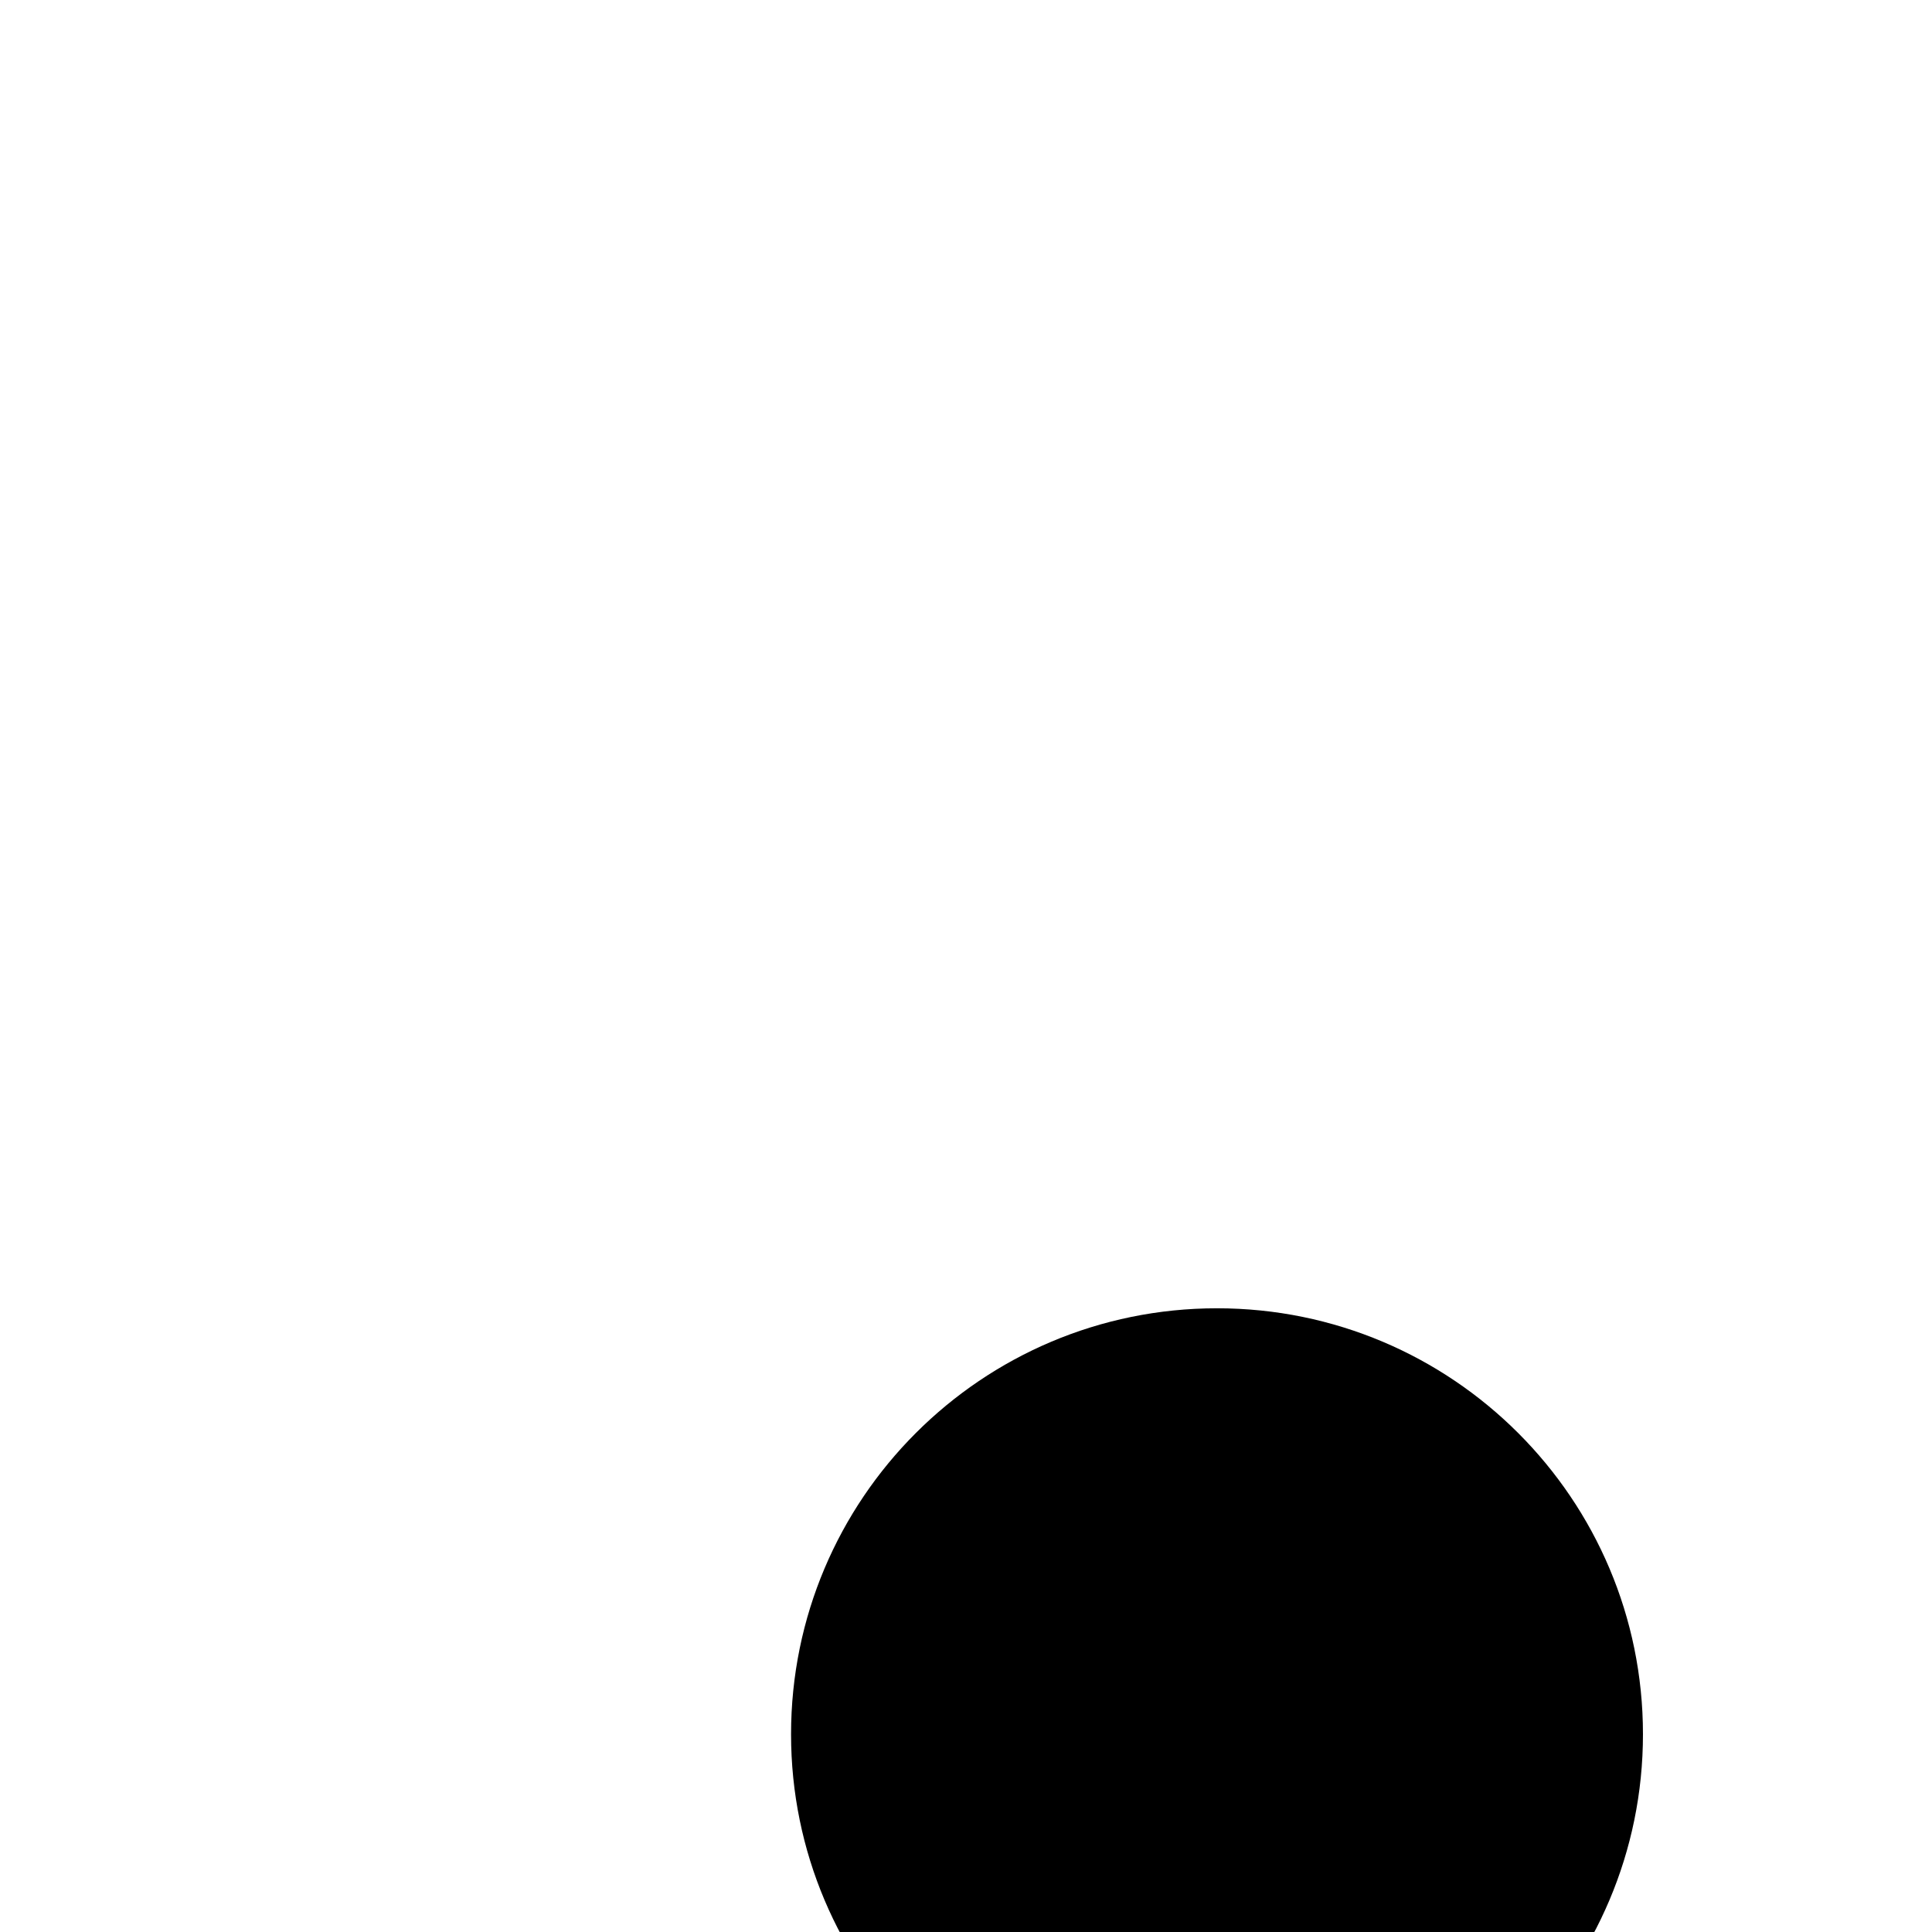
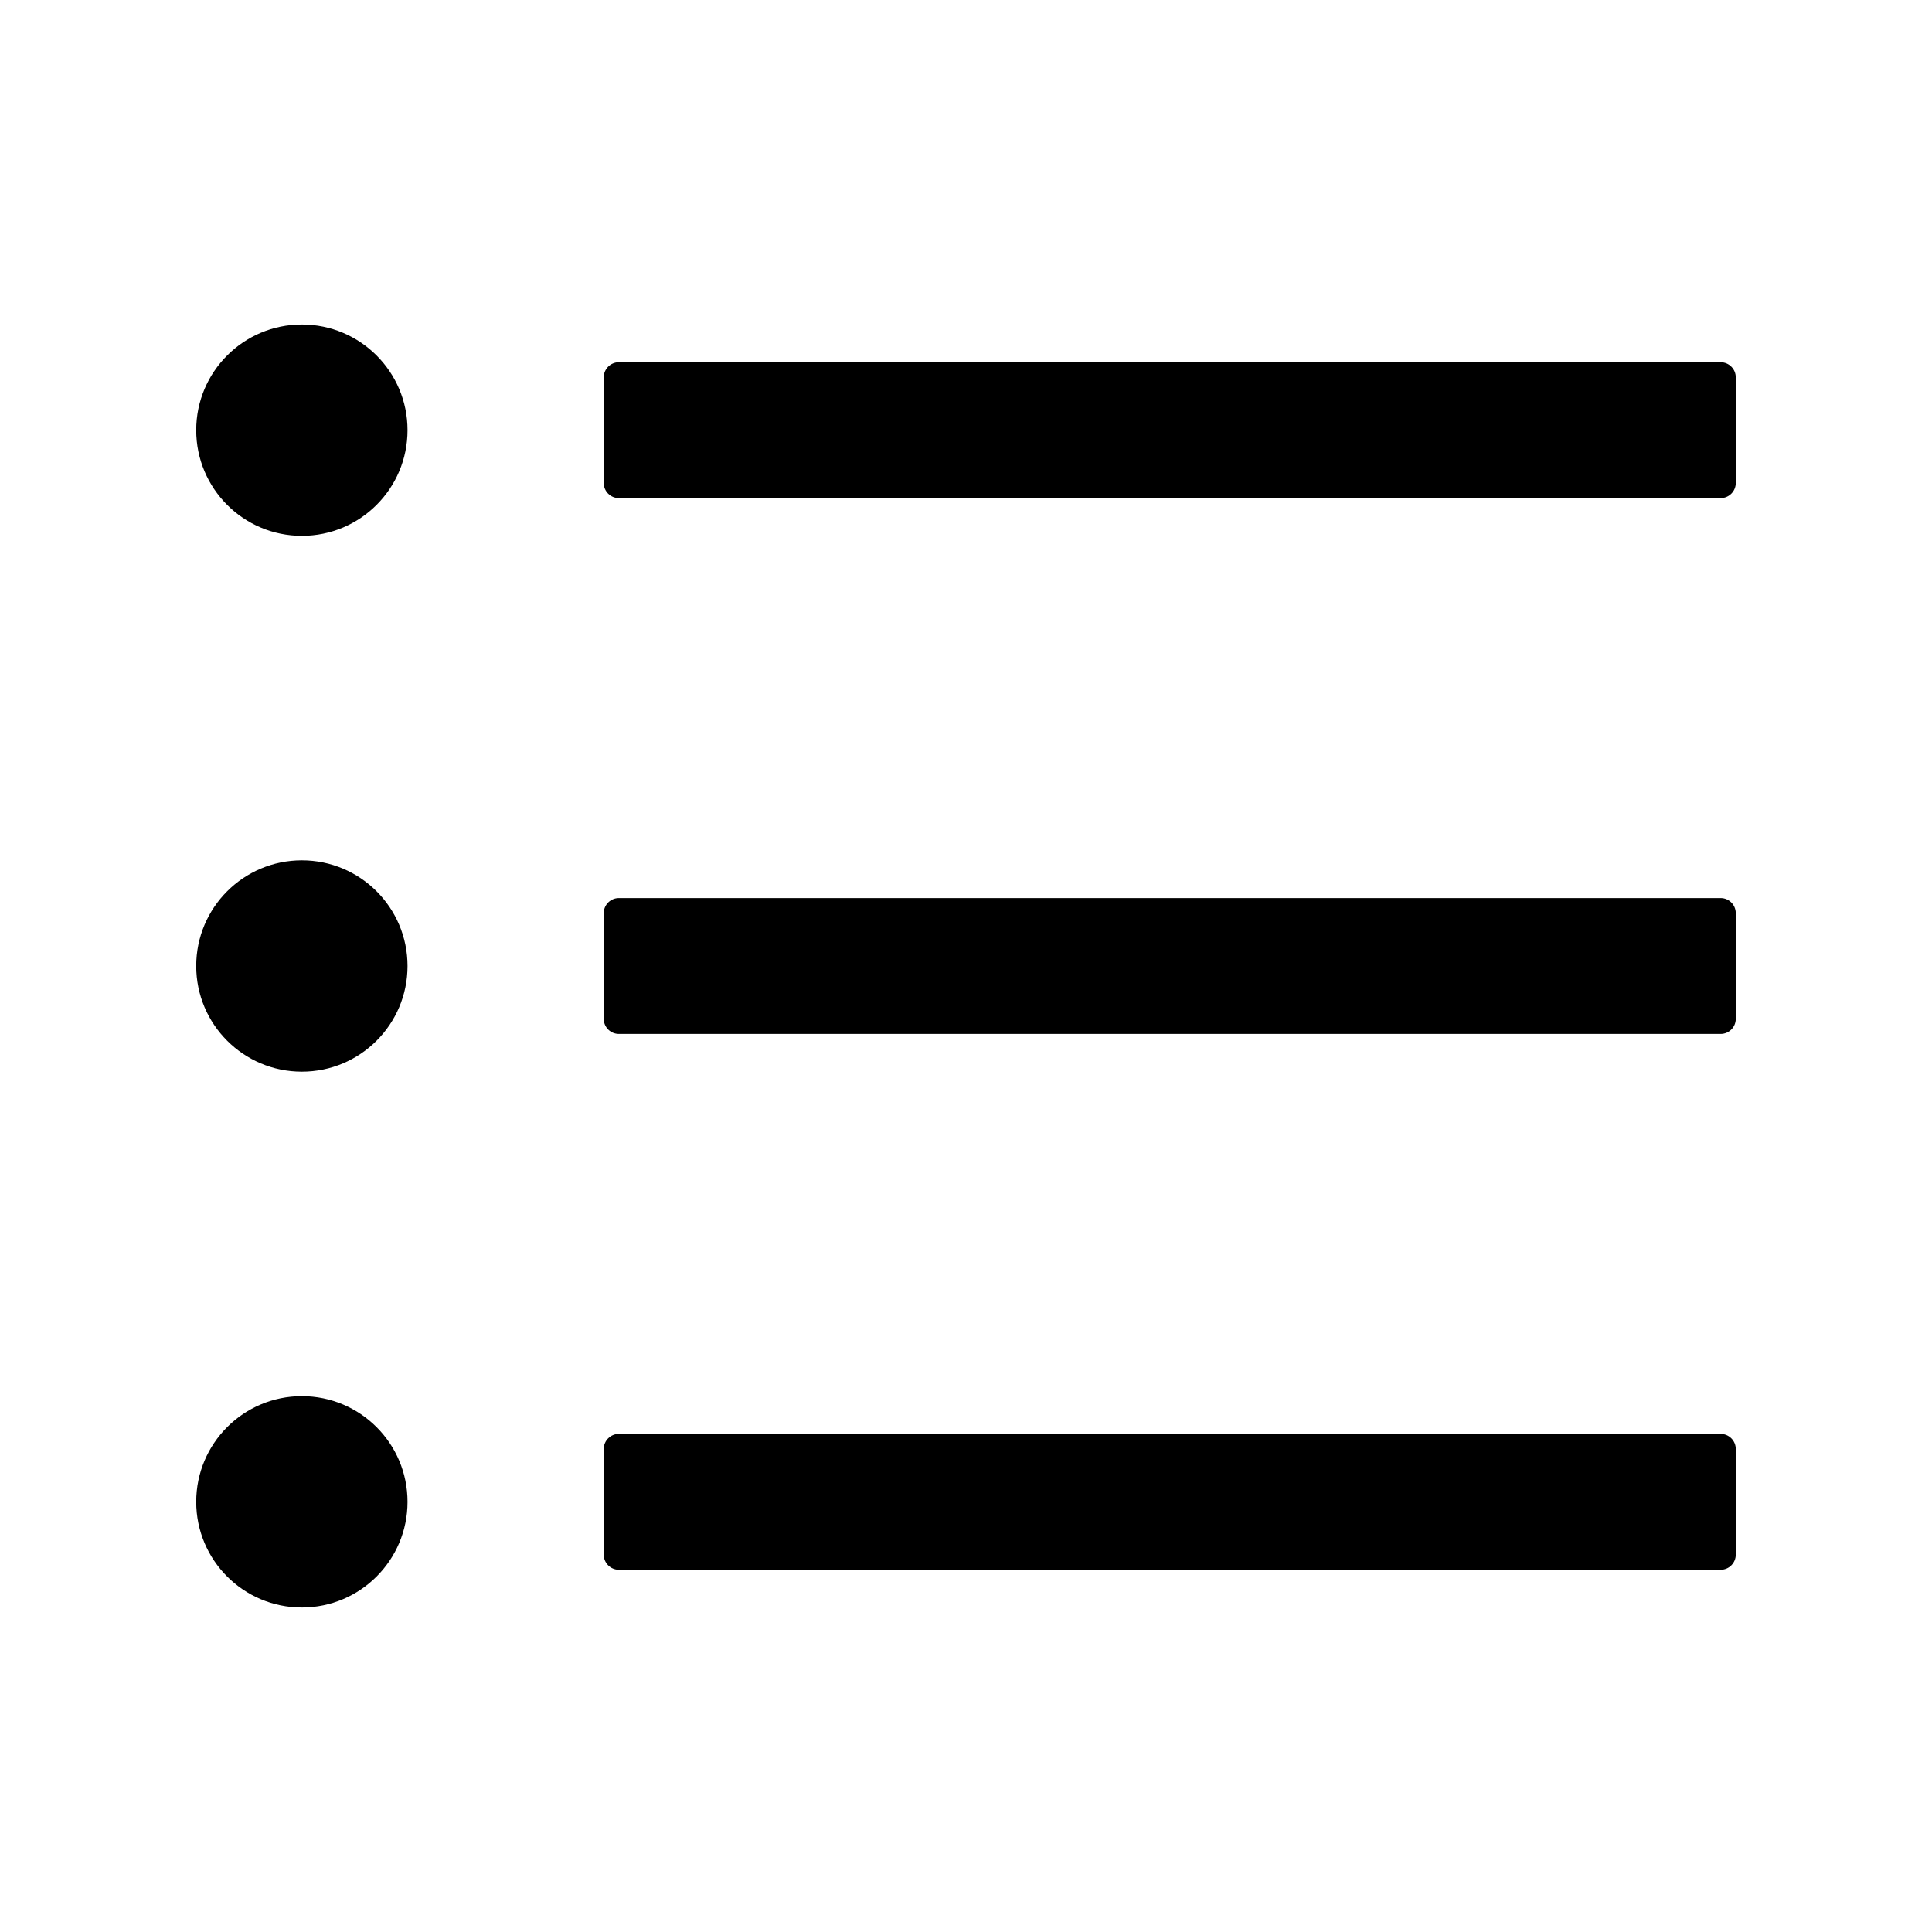
- <svg viewbox="0 0 1024 1024" focusable="false" class="" data-icon="bars" width="254" height="254" fill="#000000" aria-hidden="true">
+ <svg viewBox="0 0 1024 1024" focusable="false" class="" data-icon="bars" width="254" height="254" fill="#000000" aria-hidden="true">
  <path d="M912 192H328c-4.4 0-8 3.6-8 8v56c0 4.4 3.6 8 8 8h584c4.4 0 8-3.6 8-8v-56c0-4.4-3.6-8-8-8zm0 284H328c-4.4 0-8 3.6-8 8v56c0 4.4 3.6 8 8 8h584c4.4 0 8-3.6 8-8v-56c0-4.4-3.6-8-8-8zm0 284H328c-4.4 0-8 3.6-8 8v56c0 4.4 3.6 8 8 8h584c4.4 0 8-3.6 8-8v-56c0-4.4-3.6-8-8-8zM104 228a56 56 0 10112 0 56 56 0 10-112 0zm0 284a56 56 0 10112 0 56 56 0 10-112 0zm0 284a56 56 0 10112 0 56 56 0 10-112 0z" />
</svg>
